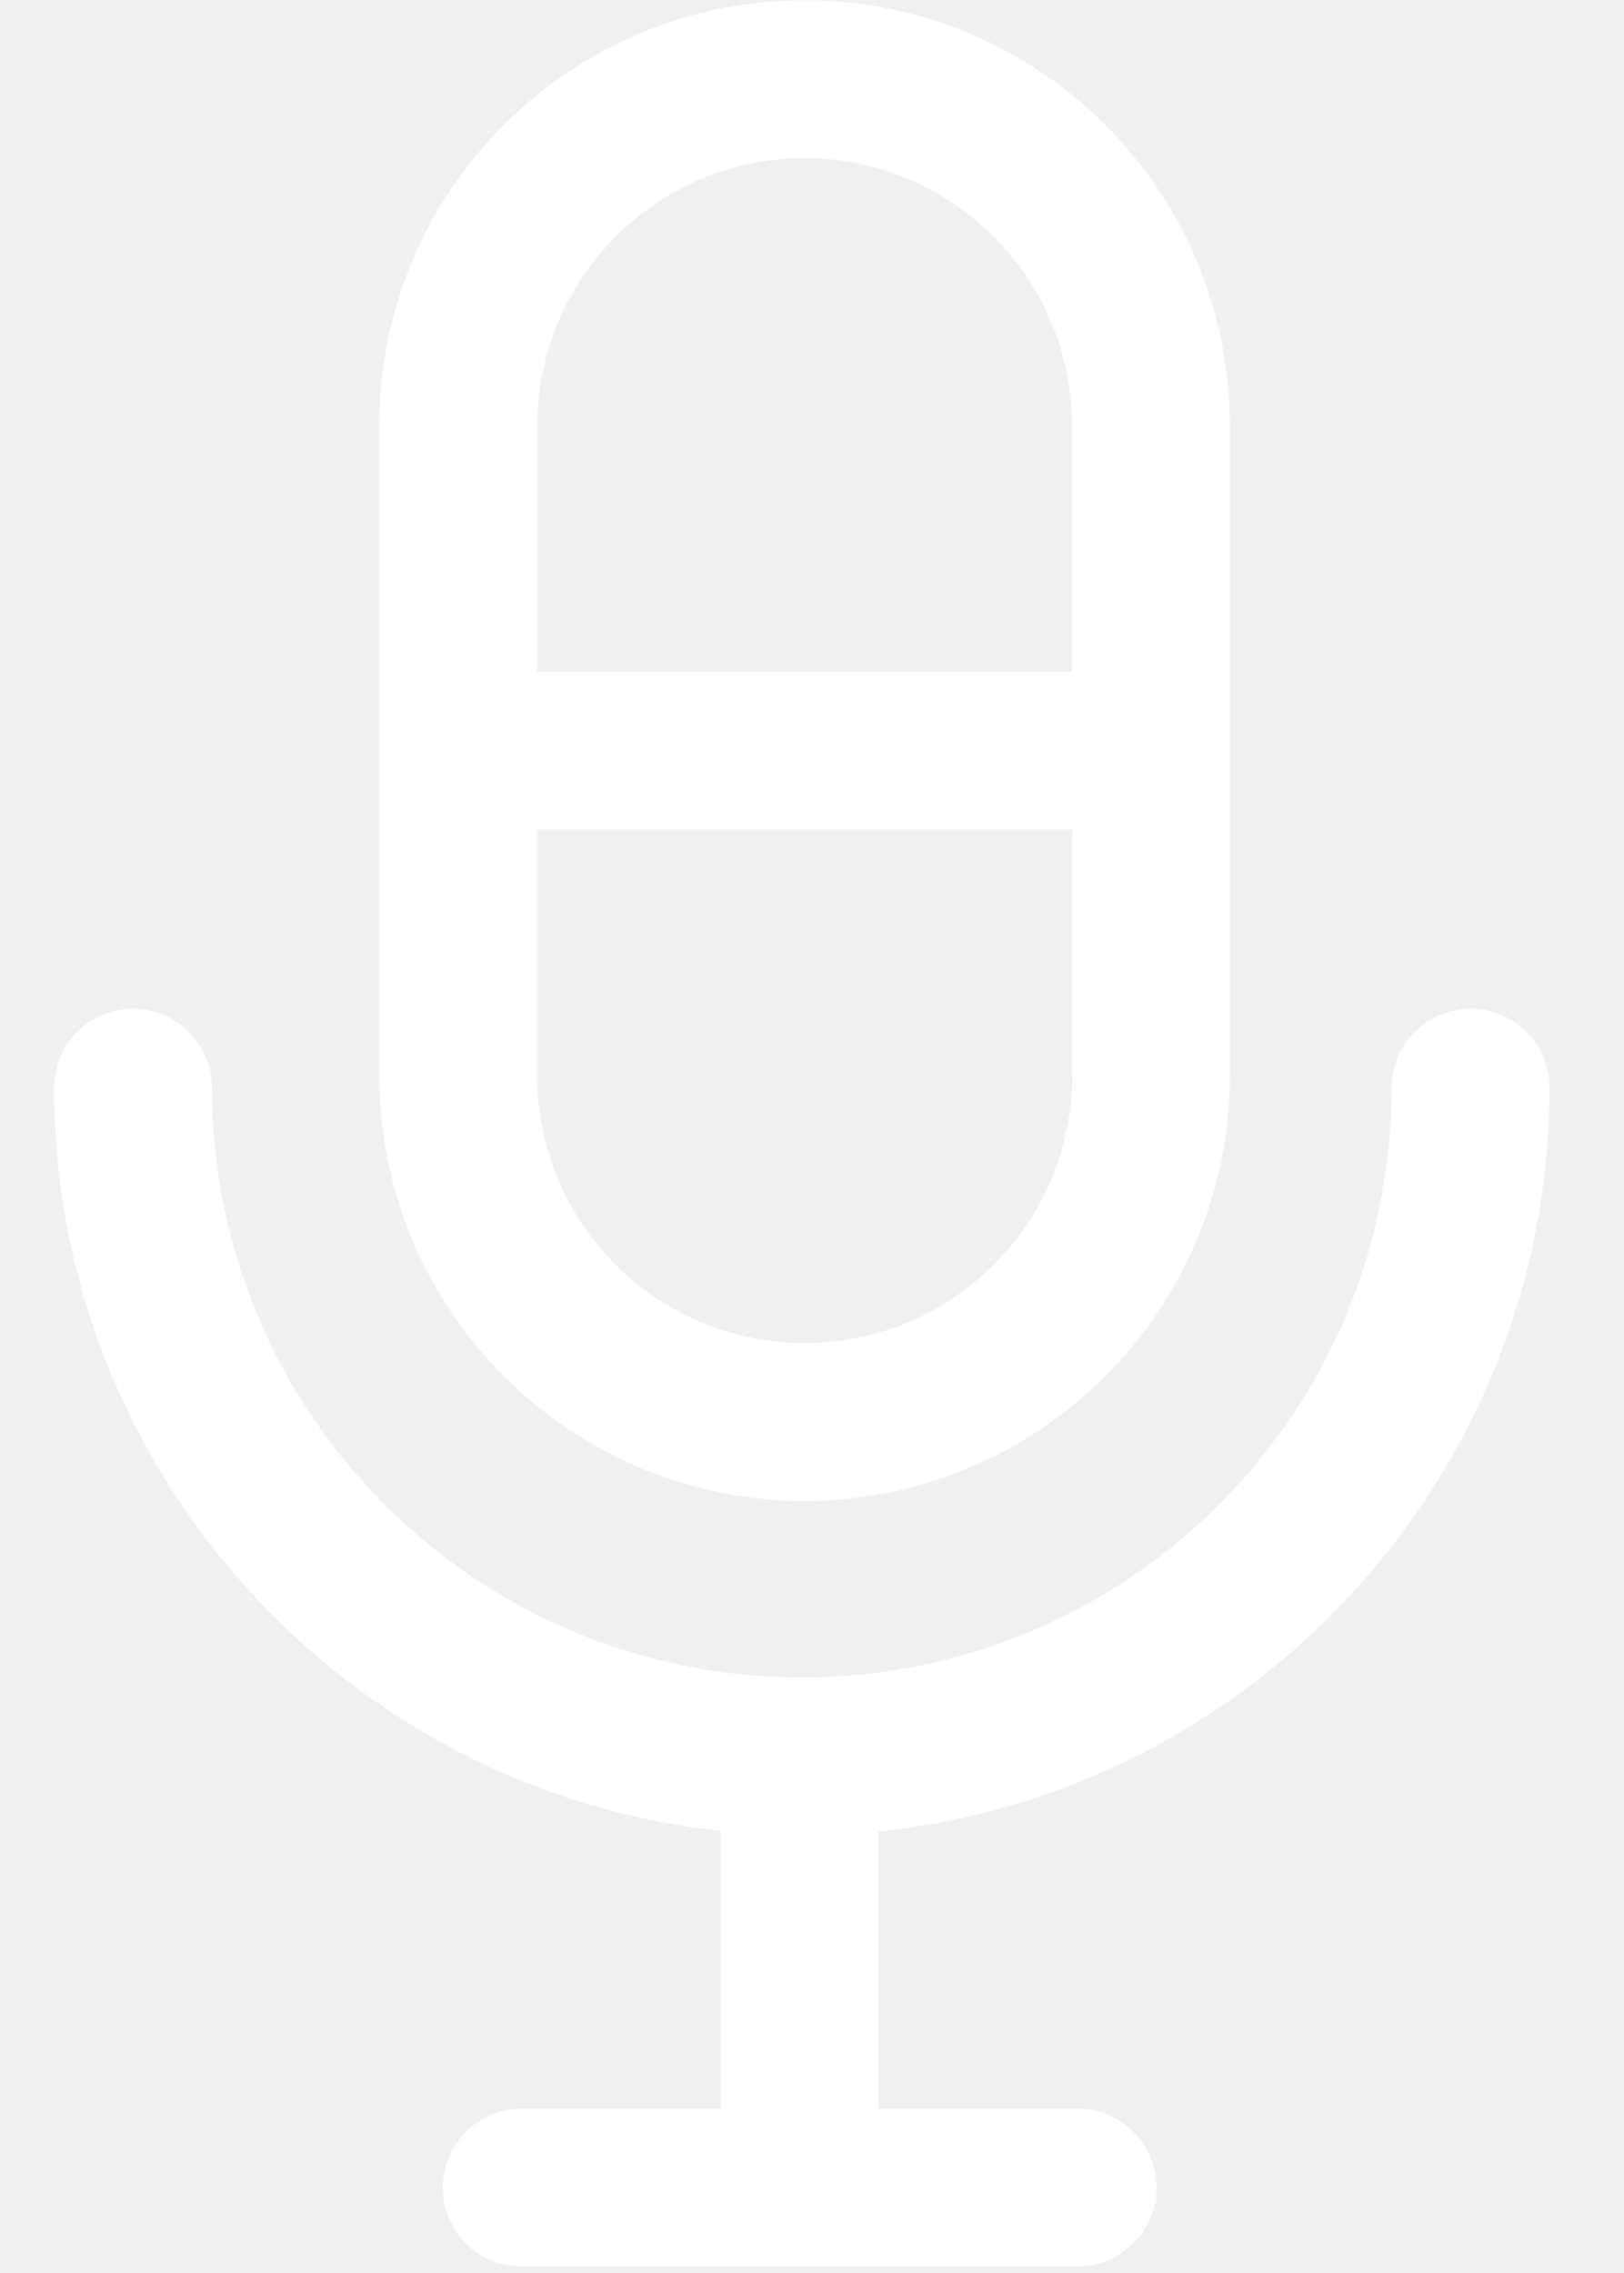
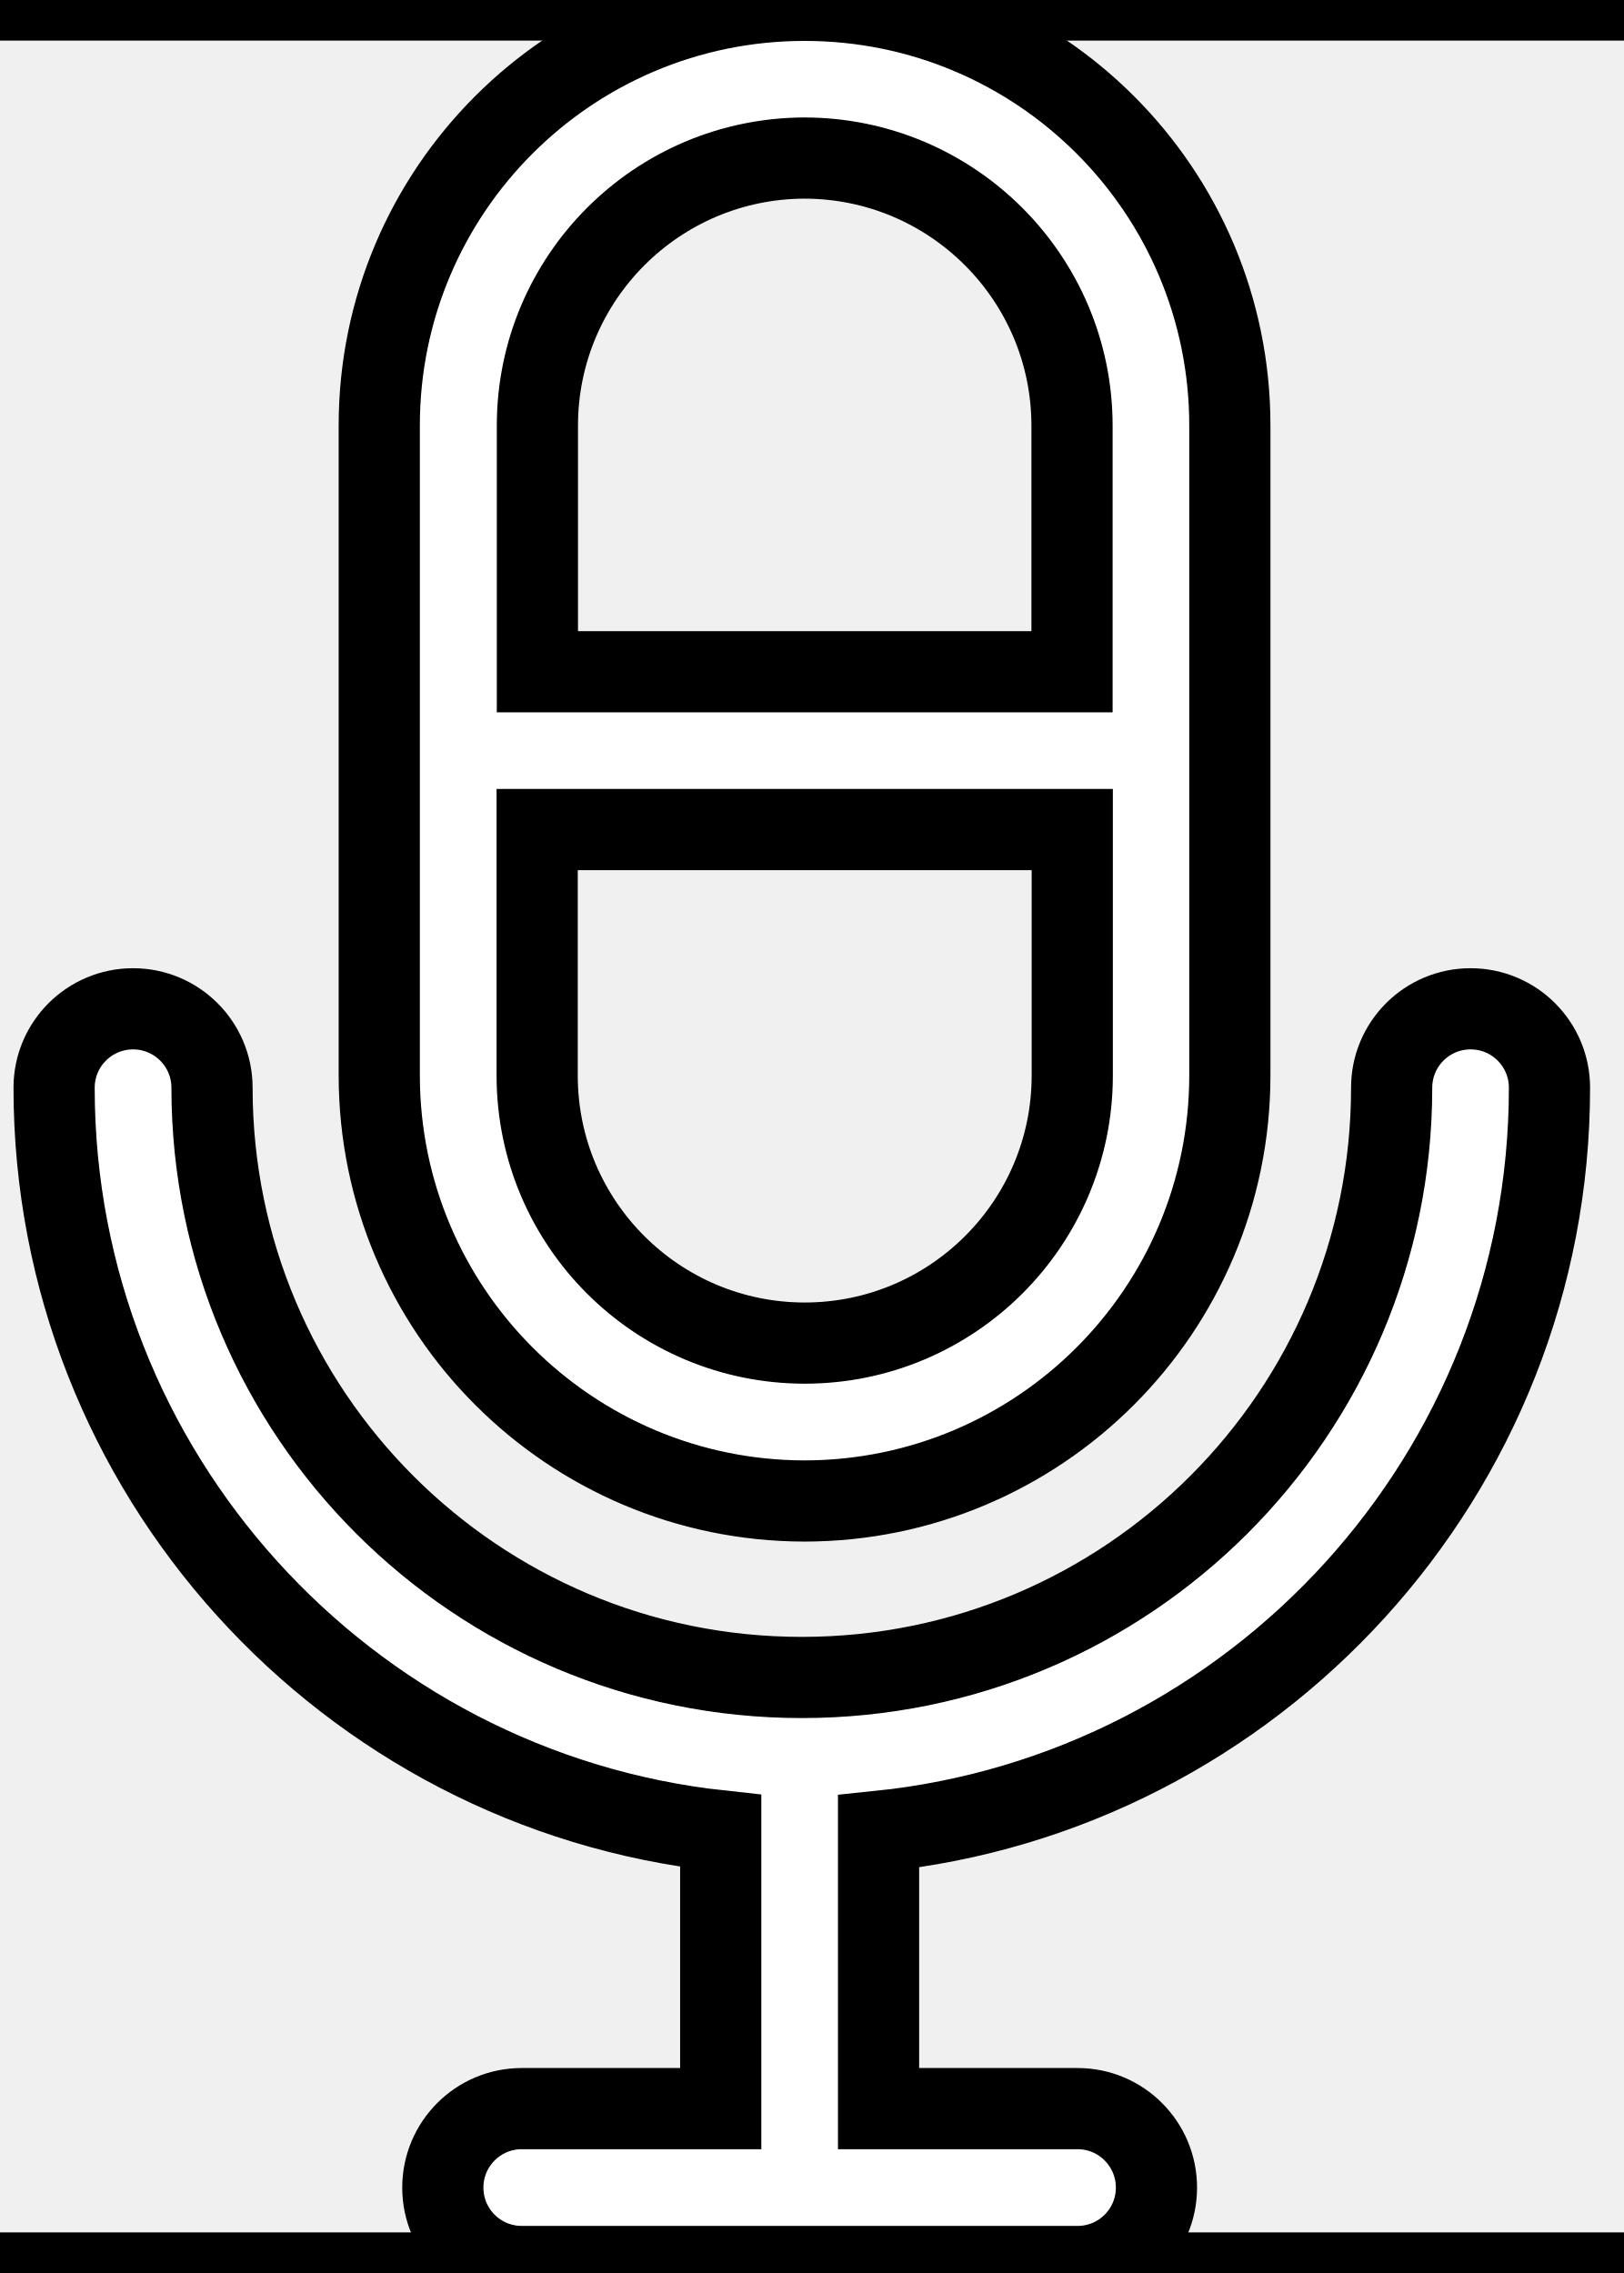
<svg xmlns="http://www.w3.org/2000/svg" width="20px" height="28px" viewBox="0 0 20 28" version="1.1">
-   <g id="页面-2" stroke="none" stroke-width="1" fill="none" fill-rule="evenodd">
+   <g id="页面-2" stroke="currentColor" stroke-width="1" fill="none" fill-rule="evenodd">
    <g id="1.0-提醒" transform="translate(-300, -490)">
      <g id="编组-3" transform="translate(32, 290)">
        <g id="编组-2备份-4" transform="translate(32, 174)">
          <g id="录音" transform="translate(232, 26)">
            <rect id="Rectangle-37-Copy-23" x="0" y="0" width="28" height="28" />
            <g id="filetext" transform="translate(3.527344, 0)" fill="#FFFFFF" fill-rule="nonzero">
              <path d="M18.586,12.427 C19.123,12.427 19.558,12.862 19.558,13.399 C19.558,18.157 15.929,22.085 11.294,22.56 L11.294,22.56 L11.294,25.975 L13.745,25.975 C14.282,25.975 14.717,26.411 14.717,26.948 C14.717,27.485 14.282,27.92 13.745,27.92 L13.745,27.92 L6.899,27.92 C6.362,27.92 5.927,27.485 5.927,26.948 C5.927,26.411 6.362,25.975 6.899,25.975 L6.899,25.975 L9.35,25.975 L9.35,22.554 C4.74,22.055 1.139,18.139 1.139,13.399 C1.139,12.862 1.575,12.427 2.112,12.427 C2.648,12.427 3.084,12.862 3.084,13.399 C3.084,17.411 6.336,20.664 10.349,20.664 C14.361,20.664 17.614,17.411 17.614,13.399 C17.614,12.862 18.049,12.427 18.586,12.427 Z M10.383,0.004 C13.276,0.004 15.621,2.349 15.621,5.242 L15.621,5.242 L15.621,13.251 C15.618,16.143 13.274,18.486 10.383,18.49 C7.491,18.486 5.148,16.143 5.144,13.251 L5.144,13.251 L5.144,5.242 C5.144,2.349 7.49,0.004 10.383,0.004 Z M13.68,10.219 L7.089,10.219 L7.089,13.251 C7.091,15.07 8.564,16.543 10.383,16.545 C12.202,16.545 13.678,15.071 13.68,13.251 L13.68,13.251 L13.68,10.219 Z M10.383,1.947 C8.565,1.951 7.093,3.425 7.092,5.242 L7.092,5.242 L7.092,8.275 L13.677,8.275 L13.677,5.242 C13.675,3.424 12.201,1.95 10.383,1.947 Z" id="形状结合" />
            </g>
          </g>
        </g>
      </g>
    </g>
  </g>
</svg>
